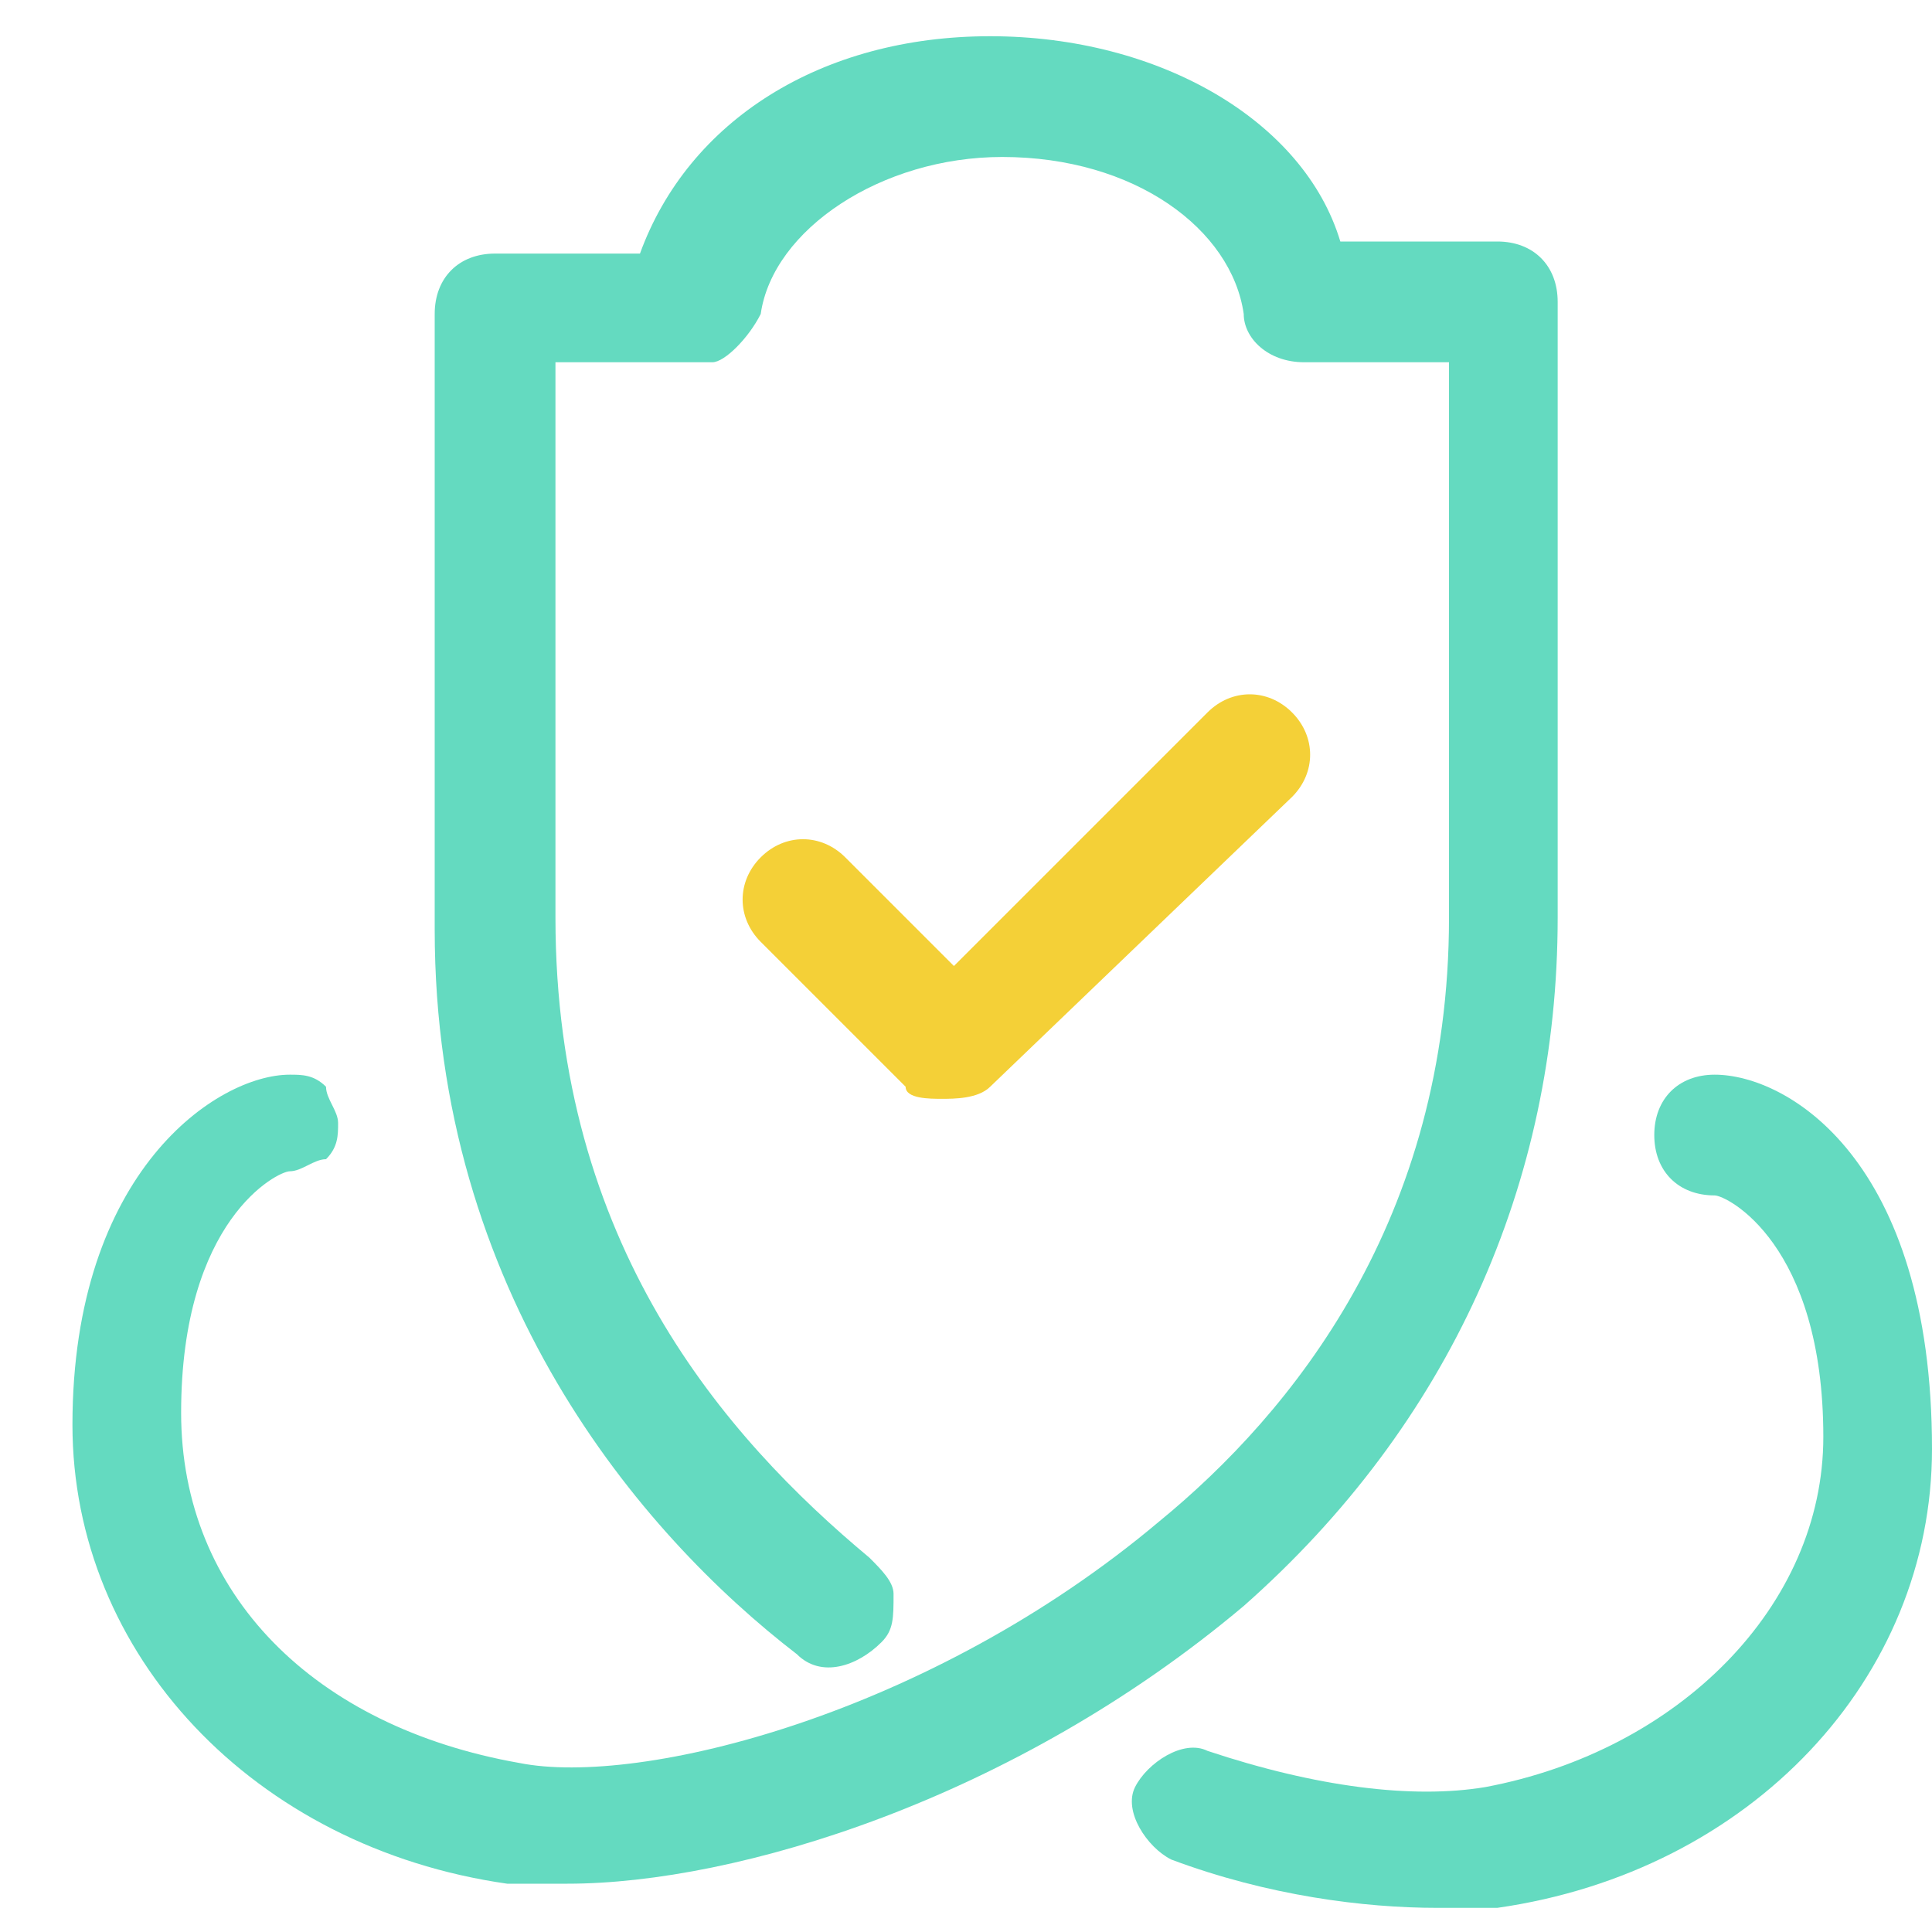
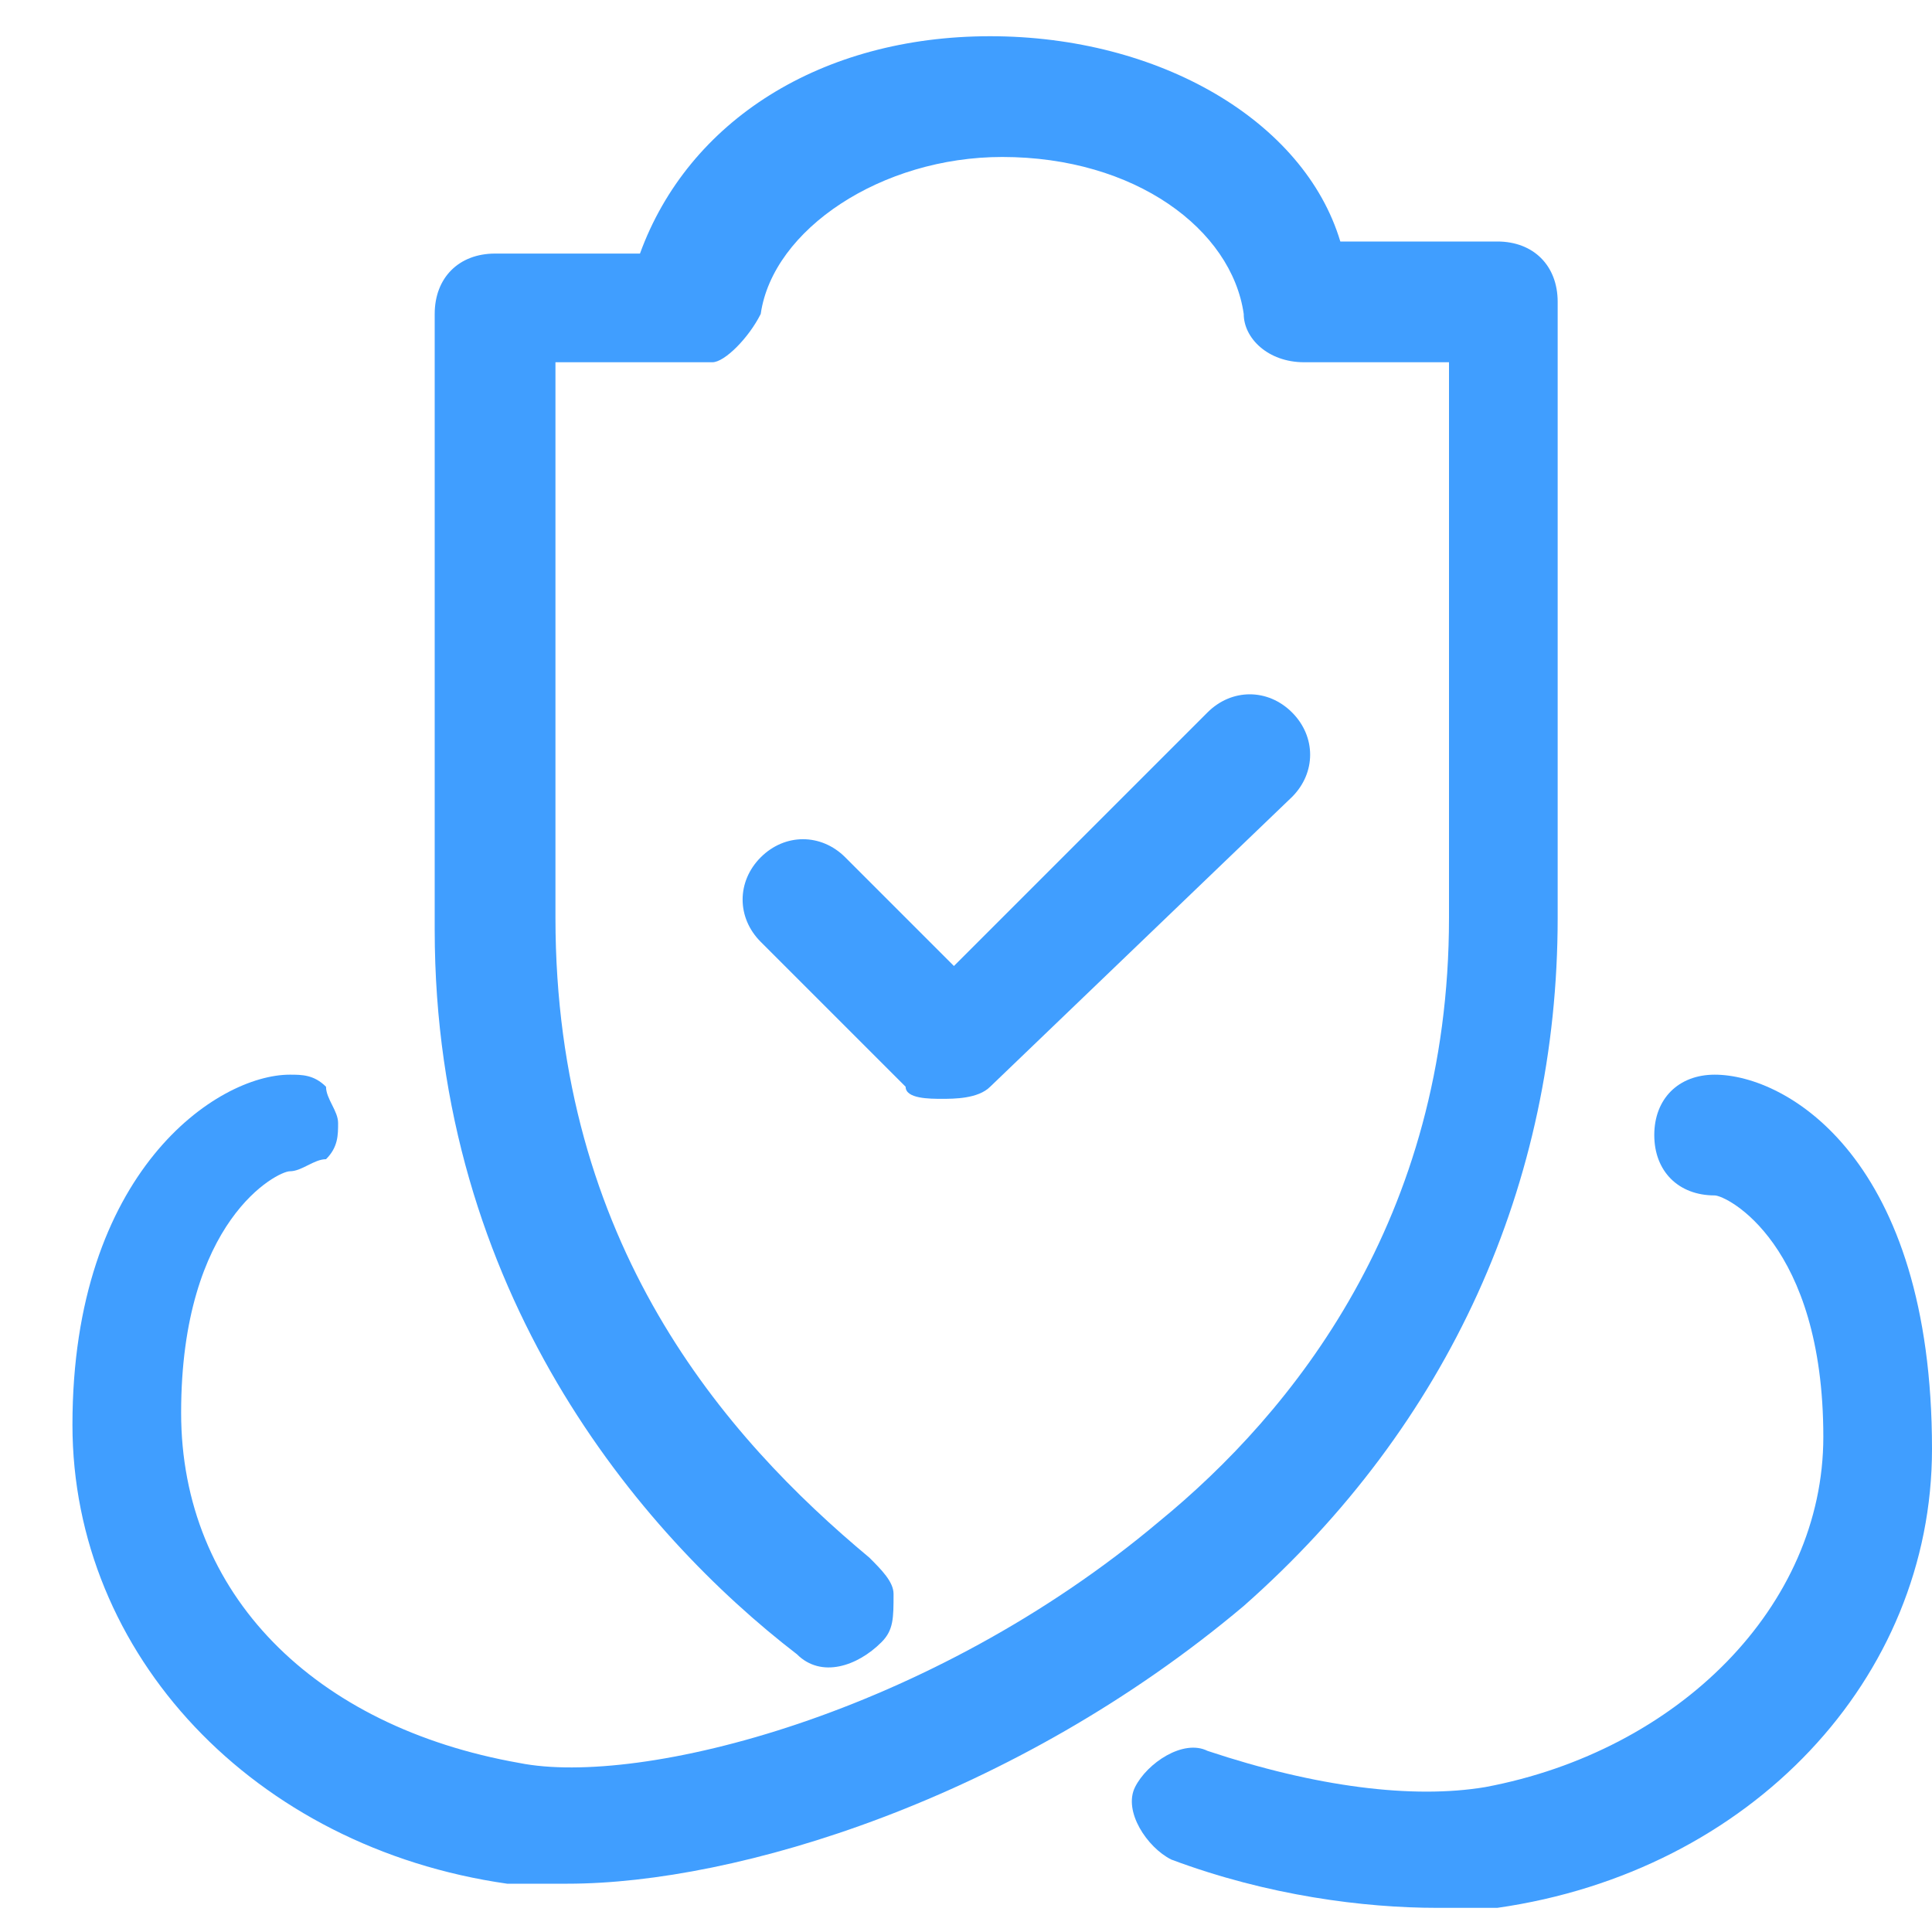
- <svg xmlns="http://www.w3.org/2000/svg" t="1716536016910" class="icon" viewBox="0 0 1024 1024" version="1.1" p-id="2699" width="200" height="200">
-   <path d="M908.8 569.6c-19.2 0-32 12.8-32 32s12.8 32 32 32c6.4 0 57.6 25.6 57.6 128 0 89.6-76.8 166.4-179.2 185.6-38.4 6.4-89.6 0-147.2-19.2-12.8-6.4-32 6.4-38.4 19.2-6.4 12.8 6.4 32 19.2 38.4 51.2 19.2 102.4 25.6 140.8 25.6h32c134.4-19.2 230.4-121.6 230.4-243.2 0-153.6-76.8-198.4-115.2-198.4z" fill="#64DAC0" p-id="2700" />
-   <path d="M825.6 486.4V448 160c0-19.2-12.8-32-32-32h-83.2C691.2 64 614.4 19.2 524.8 19.2S364.8 64 339.2 134.4H262.4c-19.2 0-32 12.8-32 32v326.4c0 192 108.8 320 192 384 12.8 12.8 32 6.4 44.8-6.4 6.4-6.4 6.4-12.8 6.4-25.6 0-6.4-6.4-12.8-12.8-19.2-76.8-64-166.4-166.4-166.4-339.2V192h83.2c6.4 0 19.2-12.8 25.6-25.6 6.4-44.8 64-83.2 128-83.2 70.4 0 121.6 38.4 128 83.2 0 12.8 12.8 25.6 32 25.6H768v294.4c0 160-83.2 262.4-153.6 320-121.6 102.4-275.2 140.8-339.2 128-108.8-19.2-179.2-89.6-179.2-185.6 0-102.4 51.2-128 57.6-128 6.4 0 12.8-6.4 19.2-6.4 6.4-6.4 6.4-12.8 6.4-19.2 0-6.4-6.4-12.8-6.4-19.2-6.4-6.4-12.8-6.4-19.2-6.4-38.4 0-115.2 51.2-115.2 185.6 0 121.6 96 224 230.4 243.2h32c89.6 0 236.8-44.8 358.4-147.2 108.8-96 166.4-224 166.4-364.8z" fill="#64DAC0" p-id="2701" />
-   <path d="M499.2 582.4c-6.4 0-19.2 0-19.2-6.4L403.2 499.2c-12.8-12.8-12.8-32 0-44.8 12.8-12.8 32-12.8 44.8 0l57.6 57.6L640 377.6c12.8-12.8 32-12.8 44.8 0 12.8 12.8 12.8 32 0 44.8L524.8 576c-6.4 6.4-19.2 6.4-25.6 6.4z" fill="#F4D037" p-id="2702" />
+ <svg xmlns="http://www.w3.org/2000/svg" t="1716536016910" class="icon" viewBox="0 0 1024 1024" version="1.1" p-id="2699" width="24" height="24">
+   <defs>
+     <style>.cls-1{fill:#409eff;}</style>
+   </defs>
+   <path class="cls-1" d="M908.8 569.6c-19.2 0-32 12.8-32 32s12.8 32 32 32c6.4 0 57.6 25.6 57.6 128 0 89.6-76.8 166.4-179.2 185.6-38.4 6.4-89.6 0-147.2-19.2-12.8-6.4-32 6.4-38.4 19.2-6.4 12.8 6.4 32 19.2 38.4 51.2 19.2 102.4 25.6 140.8 25.6h32c134.4-19.2 230.4-121.6 230.4-243.2 0-153.6-76.8-198.4-115.2-198.4z" fill="#64DAC0" p-id="2700" />
+   <path class="cls-1" d="M825.6 486.4V448 160c0-19.2-12.8-32-32-32h-83.2C691.2 64 614.4 19.2 524.8 19.2S364.8 64 339.2 134.4H262.4c-19.2 0-32 12.8-32 32v326.4c0 192 108.8 320 192 384 12.8 12.8 32 6.4 44.8-6.4 6.4-6.4 6.4-12.8 6.4-25.6 0-6.4-6.4-12.8-12.8-19.2-76.8-64-166.4-166.4-166.4-339.2V192h83.2c6.4 0 19.2-12.8 25.6-25.6 6.4-44.8 64-83.2 128-83.2 70.4 0 121.6 38.4 128 83.2 0 12.8 12.8 25.6 32 25.6H768v294.4c0 160-83.2 262.4-153.6 320-121.6 102.4-275.2 140.8-339.2 128-108.8-19.2-179.2-89.6-179.2-185.6 0-102.4 51.2-128 57.6-128 6.4 0 12.8-6.4 19.2-6.4 6.4-6.4 6.4-12.8 6.4-19.2 0-6.4-6.4-12.8-6.4-19.2-6.4-6.4-12.8-6.4-19.2-6.4-38.4 0-115.2 51.2-115.2 185.6 0 121.6 96 224 230.4 243.2h32c89.6 0 236.8-44.8 358.4-147.2 108.8-96 166.4-224 166.4-364.8z" fill="#64DAC0" p-id="2701" />
+   <path class="cls-1" d="M499.2 582.4c-6.4 0-19.2 0-19.2-6.4L403.2 499.2c-12.8-12.8-12.8-32 0-44.8 12.8-12.8 32-12.8 44.8 0l57.6 57.6L640 377.6c12.8-12.8 32-12.8 44.8 0 12.8 12.8 12.8 32 0 44.8L524.8 576c-6.4 6.4-19.2 6.4-25.6 6.4z" fill="#F4D037" p-id="2702" />
</svg>
